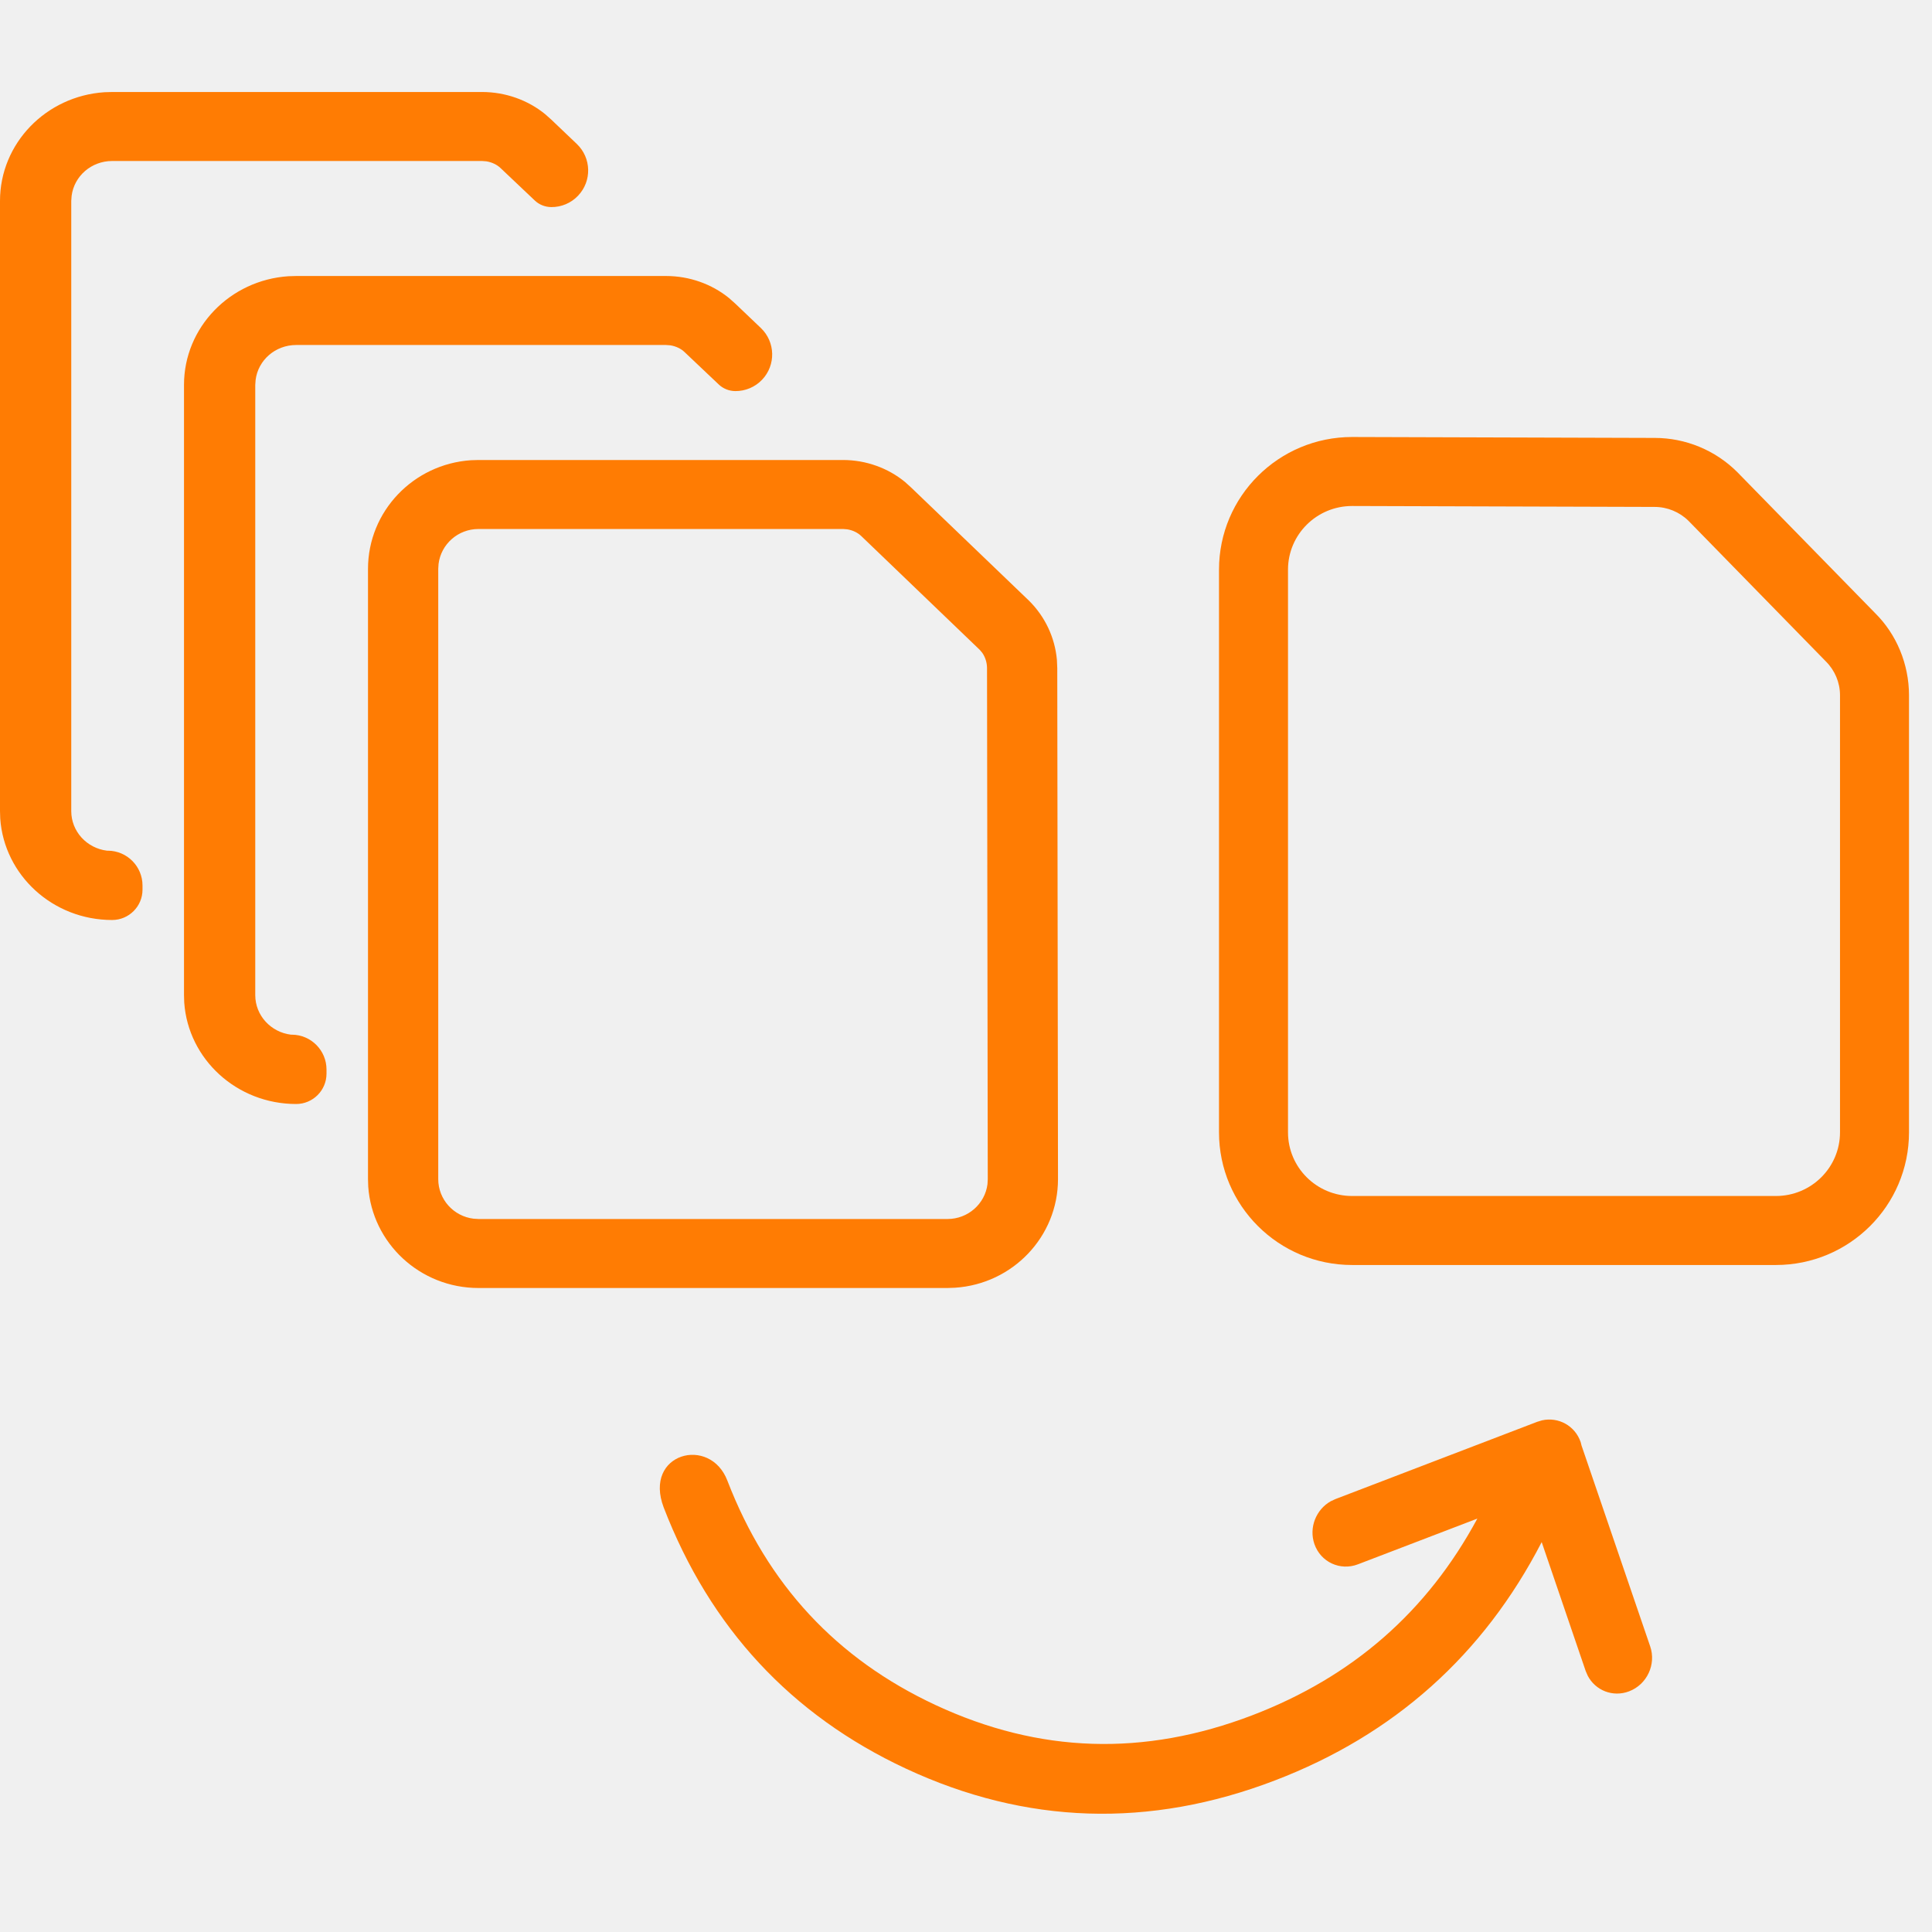
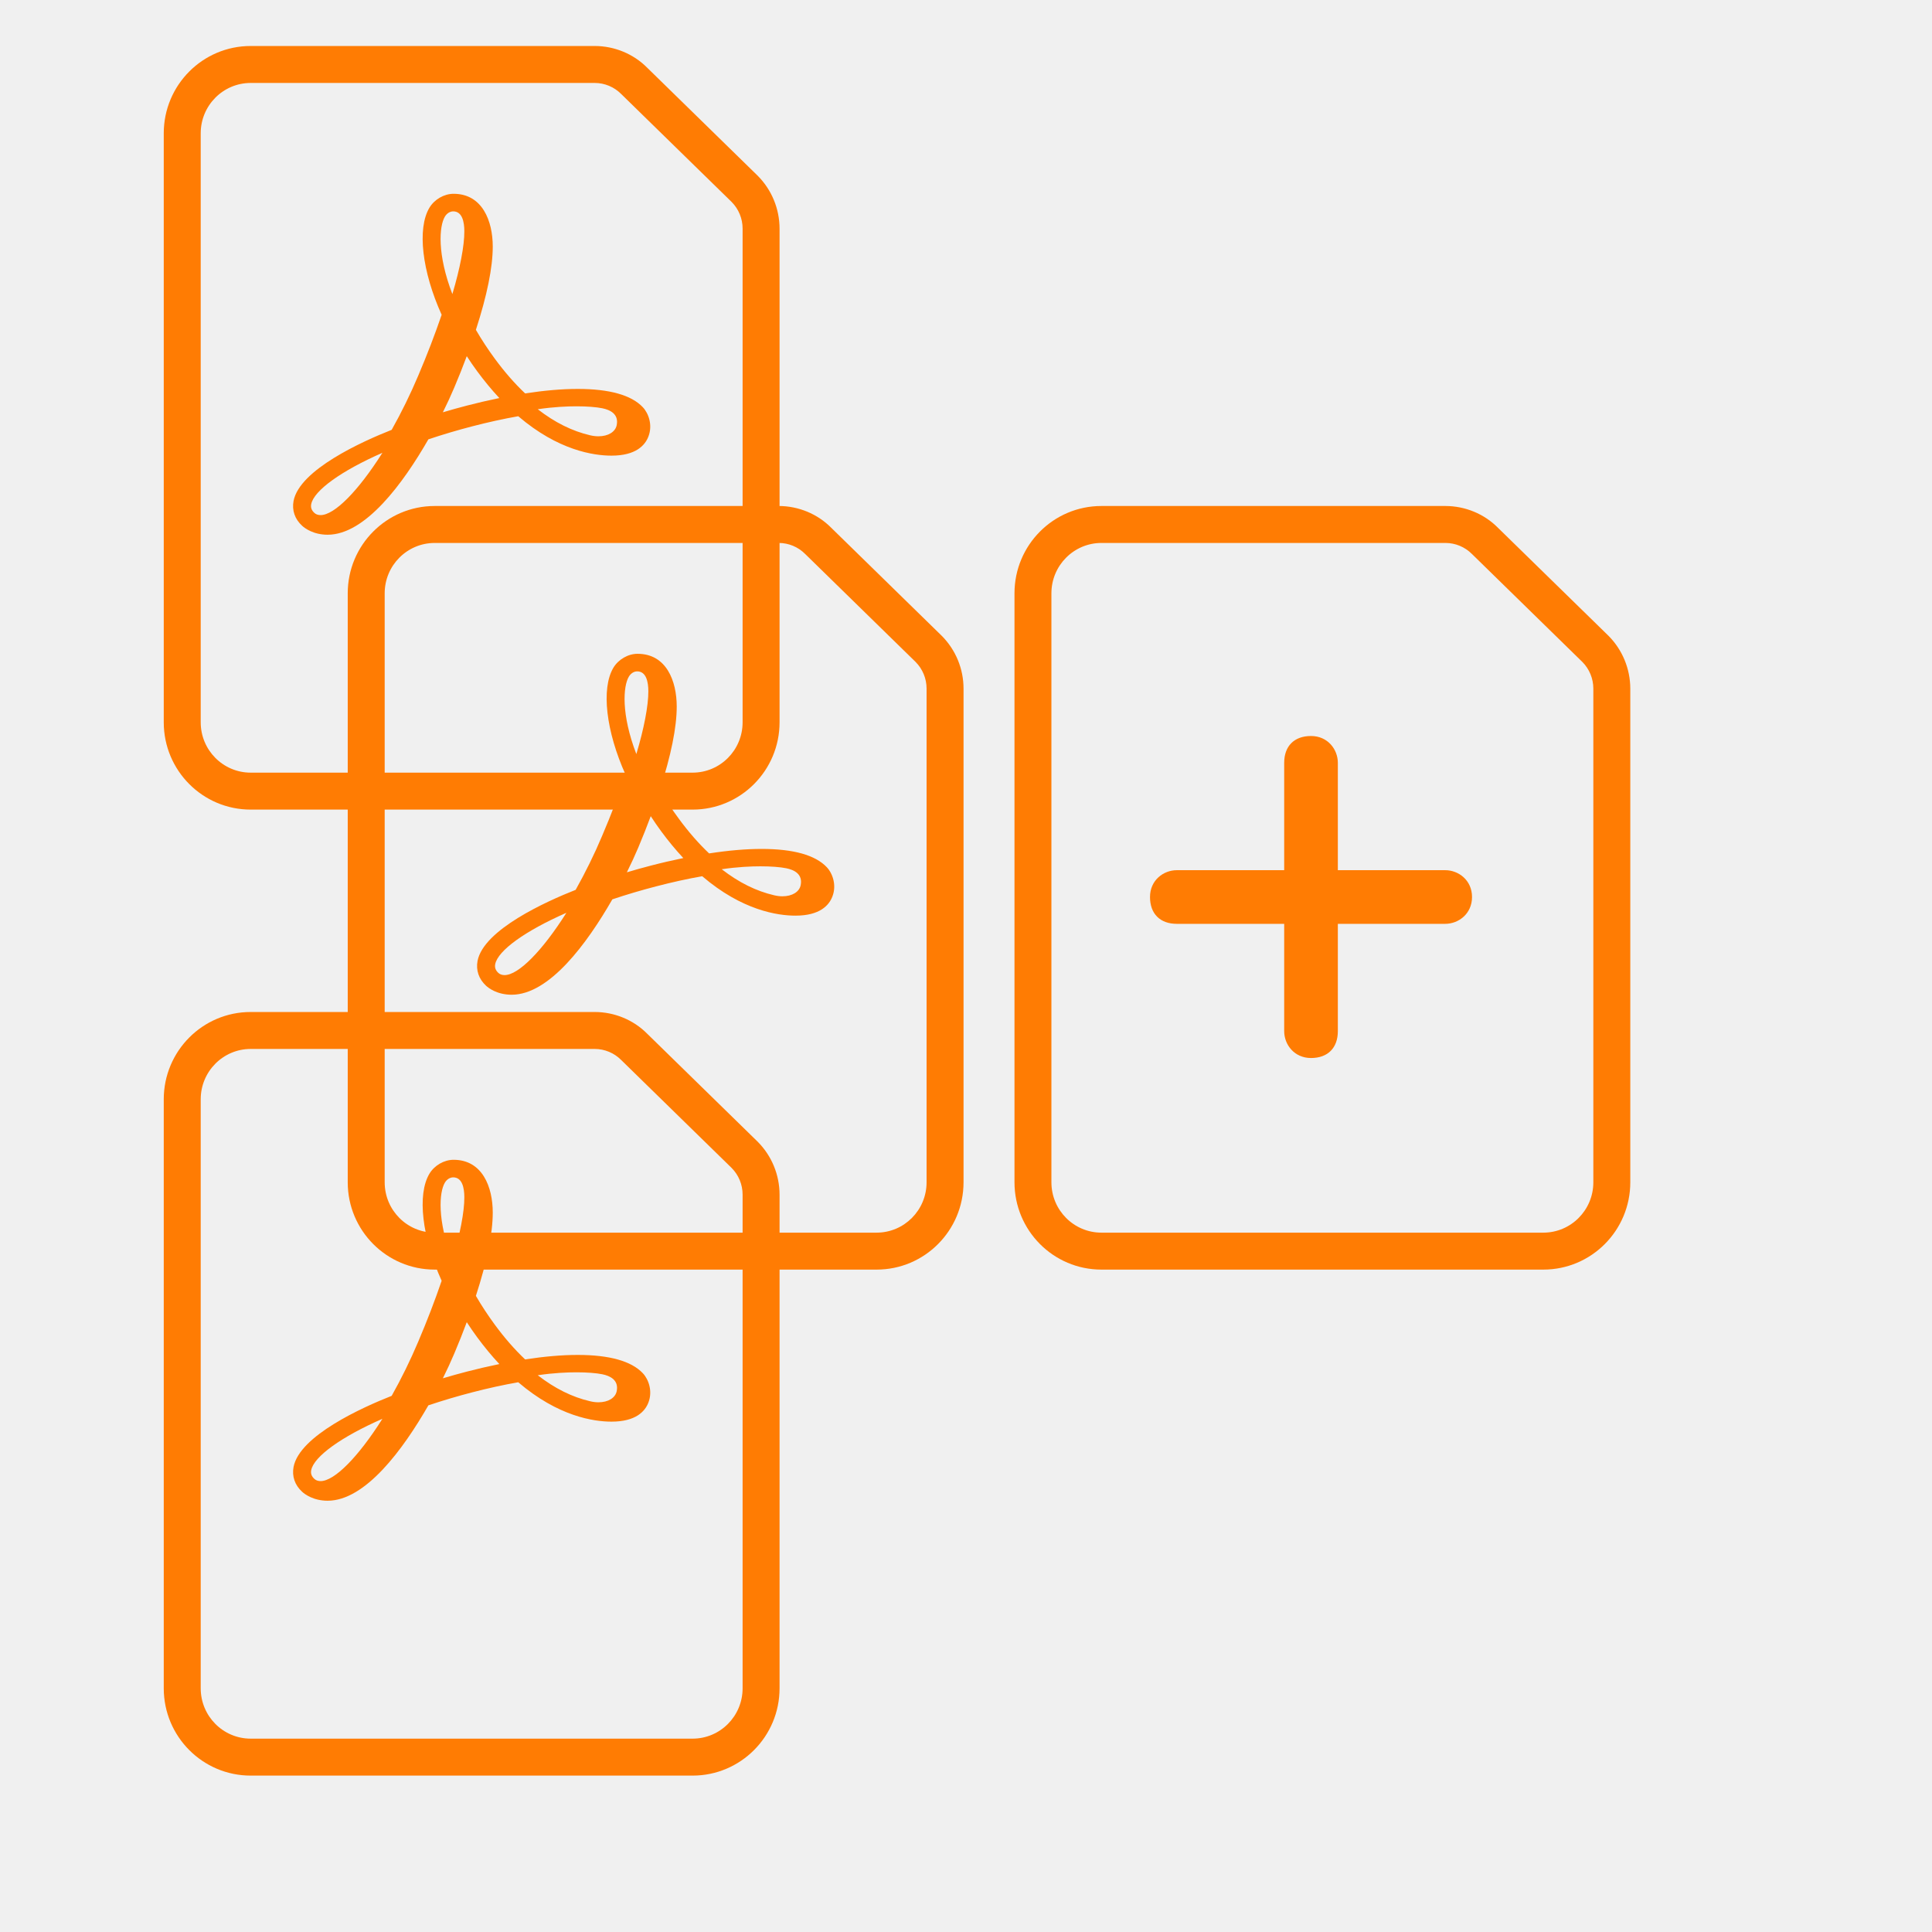
- <svg xmlns="http://www.w3.org/2000/svg" width="42" height="42" viewBox="0 0 42 42" fill="none">
-   <g clip-path="url(#clip0_151_105)">
-     <path d="M19.693 38.448C22.3 39.664 24.989 39.75 27.716 38.705C30.306 37.714 32.248 35.978 33.515 33.524L34.471 36.325L34.515 36.427C34.682 36.75 35.063 36.902 35.415 36.768C35.803 36.621 36.008 36.184 35.874 35.792L34.381 31.424L34.362 31.349C34.239 30.993 33.879 30.798 33.523 30.877L33.417 30.909L29.03 32.589L28.929 32.636C28.609 32.816 28.451 33.21 28.574 33.566C28.71 33.958 29.133 34.155 29.52 34.007L32.116 33.013C31.025 35.037 29.404 36.453 27.227 37.287C24.871 38.189 22.59 38.116 20.338 37.066C18.182 36.06 16.682 34.444 15.813 32.189C15.436 31.2 13.979 31.591 14.429 32.773C15.436 35.385 17.199 37.285 19.693 38.448Z" fill="#FF7C03" />
-     <path d="M41.5 15.112V24.616C41.5 26.211 40.202 27.5 38.606 27.5H29.394C27.798 27.5 26.5 26.211 26.5 24.616V12.384C26.5 10.789 27.798 9.5 29.394 9.5L35.971 9.52C36.643 9.52 37.288 9.786 37.765 10.261L40.766 13.331C41.229 13.79 41.499 14.437 41.5 15.112ZM40 15.113C40 14.838 39.889 14.574 39.693 14.379L36.708 11.324C36.512 11.13 36.246 11.02 35.969 11.02L29.394 11C28.624 11 28 11.62 28 12.384V24.616C28 25.38 28.624 26 29.394 26H38.606C39.376 26 40 25.38 40 24.616V15.113Z" fill="#FF7C03" />
-     <path fill-rule="evenodd" clip-rule="evenodd" d="M10.48 2C10.987 2 11.474 2.175 11.849 2.48L11.985 2.601L12.539 3.129C12.858 3.433 12.87 3.937 12.566 4.255C12.415 4.415 12.203 4.504 11.983 4.502C11.849 4.5 11.722 4.45 11.626 4.359L10.884 3.656C10.806 3.58 10.693 3.526 10.572 3.507L10.48 3.5H2.438C1.985 3.5 1.611 3.83 1.557 4.258L1.549 4.368V17.632C1.549 18.076 1.889 18.44 2.326 18.493L2.348 18.493C2.763 18.497 3.098 18.835 3.098 19.25V19.34C3.098 19.704 2.802 20 2.438 20C1.146 20 0.091 19.025 0.005 17.794L0 17.632V4.368C0 3.116 1.001 2.089 2.27 2.005L2.438 2H10.48Z" fill="#FF7C03" />
-     <path fill-rule="evenodd" clip-rule="evenodd" d="M14.48 6C14.987 6 15.474 6.175 15.849 6.48L15.985 6.601L16.539 7.129C16.858 7.433 16.87 7.937 16.567 8.255C16.415 8.415 16.203 8.504 15.983 8.502C15.849 8.5 15.722 8.45 15.626 8.359L14.884 7.656C14.806 7.58 14.693 7.526 14.572 7.507L14.48 7.5H6.438C5.985 7.5 5.611 7.83 5.557 8.258L5.549 8.368V21.632C5.549 22.076 5.889 22.44 6.326 22.493L6.348 22.493C6.763 22.497 7.098 22.835 7.098 23.25V23.34C7.098 23.704 6.802 24 6.438 24C5.146 24 4.091 23.025 4.005 21.794L4 21.632V8.368C4 7.116 5.001 6.089 6.27 6.005L6.438 6H14.48Z" fill="#FF7C03" />
-     <path fill-rule="evenodd" clip-rule="evenodd" d="M18.327 11.5H10.402C9.956 11.5 9.588 11.83 9.534 12.258L9.527 12.368V25.632C9.527 26.076 9.862 26.44 10.292 26.493L10.402 26.5H20.599C21.044 26.5 21.413 26.17 21.467 25.743L21.473 25.635L21.457 14.525C21.457 14.401 21.417 14.282 21.353 14.191L21.3 14.128L18.726 11.656C18.648 11.58 18.538 11.526 18.417 11.507L18.327 11.5ZM18.327 10C18.826 10 19.307 10.175 19.677 10.48L19.81 10.601L22.367 13.056C22.718 13.402 22.932 13.858 22.976 14.341L22.984 14.523L23 25.632C23 26.884 22.015 27.911 20.764 27.994L20.599 28H10.402C9.129 28 8.09 27.024 8.005 25.794L8 25.632V12.368C8 11.116 8.986 10.089 10.237 10.005L10.402 10H18.327Z" fill="#FF7C03" />
-   </g>
-   <defs>
-     <clipPath id="clip0_151_105">
-       <rect width="42" height="42" fill="white" />
-     </clipPath>
-   </defs>
+ <svg xmlns="http://www.w3.org/2000/svg" width="62" height="62" viewBox="0 0 62 62" fill="none">
+   <path d="M24.991 16.238C25.626 16.239 26.234 16.493 26.669 16.931L30.223 20.405C30.67 20.855 30.921 21.463 30.921 22.098V37.941C30.921 39.487 29.674 40.743 28.131 40.743H13.95C12.407 40.743 11.159 39.487 11.159 37.941V19.04C11.159 17.494 12.407 16.238 13.95 16.238H24.991ZM24.99 17.424H13.95C13.063 17.424 12.345 18.148 12.345 19.04V37.941C12.345 38.834 13.063 39.557 13.95 39.557H28.131C29.017 39.557 29.735 38.834 29.735 37.941V22.098C29.735 21.777 29.608 21.469 29.382 21.242L25.84 17.779C25.615 17.552 25.309 17.424 24.99 17.424Z" fill="#FF7C03" />
+   <path fill-rule="evenodd" clip-rule="evenodd" d="M18.176 29.293C17.401 30.518 16.638 31.292 16.192 31.292C16.11 31.292 16.043 31.267 15.993 31.222C15.904 31.14 15.871 31.05 15.892 30.942C15.976 30.503 16.859 29.871 18.176 29.293ZM21.901 27.542C21.568 27.611 21.224 27.69 20.876 27.781C20.625 27.846 20.371 27.917 20.117 27.993C20.252 27.722 20.376 27.453 20.484 27.197C20.626 26.86 20.76 26.523 20.883 26.192C20.991 26.359 21.103 26.52 21.217 26.676C21.443 26.983 21.686 27.277 21.928 27.536L21.901 27.542ZM20.18 21.715C20.243 21.609 20.344 21.545 20.448 21.545C20.742 21.545 20.806 21.892 20.806 22.183C20.808 22.645 20.666 23.383 20.421 24.199C19.929 22.919 19.997 22.022 20.18 21.715ZM25.695 28.404C25.652 28.622 25.422 28.763 25.108 28.763C25.022 28.763 24.932 28.752 24.843 28.73C24.265 28.596 23.713 28.322 23.161 27.895C23.678 27.818 24.114 27.801 24.405 27.801C24.737 27.801 25.041 27.824 25.235 27.864C25.484 27.915 25.765 28.049 25.695 28.404ZM26.53 27.827C26.163 27.44 25.46 27.243 24.442 27.243C23.941 27.243 23.375 27.291 22.756 27.387C22.421 27.07 22.094 26.696 21.785 26.274C21.563 25.974 21.36 25.663 21.177 25.347C21.535 24.24 21.717 23.341 21.717 22.674C21.717 21.856 21.387 20.981 20.459 20.981C20.155 20.981 19.843 21.162 19.683 21.43C19.288 22.097 19.446 23.468 20.077 24.864C19.857 25.505 19.618 26.13 19.324 26.821C19.078 27.406 18.784 28.004 18.473 28.556C17.527 28.929 15.517 29.836 15.325 30.837C15.269 31.137 15.366 31.421 15.6 31.635C15.673 31.703 15.949 31.922 16.42 31.922C17.631 31.922 18.838 30.277 19.651 28.861C20.113 28.706 20.584 28.567 21.054 28.445C21.568 28.311 22.066 28.201 22.535 28.119C23.817 29.217 24.957 29.384 25.528 29.384C26.313 29.384 26.606 29.05 26.713 28.769C26.855 28.403 26.717 28.023 26.53 27.827Z" fill="#FF7C03" />
+   <path d="M19.087 1.476C19.722 1.477 20.33 1.731 20.765 2.169L24.319 5.643C24.765 6.093 25.016 6.701 25.017 7.336V23.179C25.017 24.725 23.769 25.981 22.226 25.981H8.045C6.502 25.981 5.255 24.725 5.255 23.179V4.278C5.255 2.732 6.502 1.476 8.045 1.476H19.087ZM19.085 2.662H8.045C7.159 2.662 6.441 3.385 6.441 4.278V23.179C6.441 24.072 7.159 24.795 8.045 24.795H22.226C23.113 24.795 23.831 24.072 23.831 23.179V7.336C23.831 7.015 23.704 6.707 23.478 6.48L19.936 3.018C19.71 2.79 19.404 2.662 19.085 2.662Z" fill="#FF7C03" />
+   <path fill-rule="evenodd" clip-rule="evenodd" d="M12.272 14.531C11.497 15.756 10.734 16.53 10.288 16.53C10.206 16.53 10.138 16.506 10.089 16.46C9.999 16.378 9.966 16.288 9.987 16.18C10.072 15.741 10.955 15.109 12.272 14.531ZM15.997 12.78C15.664 12.849 15.32 12.928 14.971 13.019C14.721 13.084 14.466 13.155 14.212 13.231C14.347 12.96 14.471 12.691 14.579 12.435C14.722 12.098 14.856 11.761 14.979 11.43C15.087 11.597 15.198 11.758 15.313 11.914C15.539 12.221 15.782 12.515 16.024 12.774L15.997 12.78ZM14.276 6.953C14.339 6.847 14.44 6.783 14.544 6.783C14.837 6.783 14.901 7.13 14.901 7.421C14.904 7.883 14.761 8.621 14.517 9.437C14.024 8.157 14.093 7.26 14.276 6.953ZM19.791 13.642C19.748 13.86 19.518 14.001 19.204 14.001C19.118 14.001 19.028 13.99 18.939 13.969C18.361 13.834 17.808 13.56 17.257 13.133C17.774 13.056 18.21 13.039 18.501 13.039C18.833 13.039 19.136 13.062 19.33 13.102C19.58 13.153 19.861 13.287 19.791 13.642ZM20.626 13.065C20.259 12.678 19.556 12.481 18.538 12.481C18.037 12.481 17.471 12.53 16.852 12.625C16.516 12.308 16.19 11.934 15.88 11.512C15.659 11.212 15.455 10.901 15.272 10.585C15.631 9.478 15.813 8.579 15.813 7.912C15.813 7.094 15.482 6.219 14.555 6.219C14.25 6.219 13.938 6.4 13.779 6.669C13.383 7.335 13.542 8.707 14.173 10.102C13.953 10.743 13.714 11.368 13.42 12.059C13.173 12.644 12.88 13.242 12.569 13.794C11.623 14.167 9.613 15.074 9.421 16.075C9.364 16.375 9.461 16.659 9.696 16.873C9.769 16.941 10.045 17.16 10.515 17.16C11.726 17.16 12.934 15.515 13.747 14.099C14.209 13.944 14.68 13.805 15.149 13.683C15.664 13.549 16.162 13.44 16.631 13.357C17.913 14.455 19.053 14.622 19.624 14.622C20.409 14.622 20.702 14.288 20.809 14.007C20.95 13.641 20.813 13.261 20.626 13.065Z" fill="#FF7C03" />
+   <path d="M19.087 32.476C19.722 32.477 20.33 32.731 20.765 33.169L24.319 36.643C24.765 37.093 25.016 37.701 25.017 38.336V54.179C25.017 55.725 23.769 56.981 22.226 56.981H8.045C6.502 56.981 5.255 55.725 5.255 54.179V35.278C5.255 33.732 6.502 32.476 8.045 32.476H19.087ZM19.085 33.662H8.045C7.159 33.662 6.441 34.386 6.441 35.278V54.179C6.441 55.072 7.159 55.795 8.045 55.795H22.226C23.113 55.795 23.831 55.072 23.831 54.179V38.336C23.831 38.015 23.704 37.707 23.478 37.48L19.936 34.018C19.71 33.79 19.404 33.662 19.085 33.662Z" fill="#FF7C03" />
+   <path fill-rule="evenodd" clip-rule="evenodd" d="M12.272 45.531C11.497 46.756 10.734 47.53 10.288 47.53C10.206 47.53 10.138 47.505 10.089 47.46C9.999 47.378 9.966 47.288 9.987 47.18C10.072 46.741 10.955 46.109 12.272 45.531ZM15.997 43.78C15.664 43.849 15.32 43.928 14.971 44.019C14.721 44.084 14.466 44.155 14.212 44.231C14.347 43.96 14.471 43.691 14.579 43.435C14.722 43.098 14.856 42.761 14.979 42.43C15.087 42.597 15.198 42.758 15.313 42.914C15.539 43.221 15.782 43.515 16.024 43.774L15.997 43.78ZM14.276 37.953C14.339 37.847 14.44 37.783 14.544 37.783C14.837 37.783 14.901 38.13 14.901 38.421C14.904 38.883 14.761 39.621 14.517 40.437C14.024 39.157 14.093 38.26 14.276 37.953ZM19.791 44.642C19.748 44.86 19.518 45.001 19.204 45.001C19.118 45.001 19.028 44.99 18.939 44.968C18.361 44.834 17.808 44.56 17.257 44.133C17.774 44.056 18.21 44.039 18.501 44.039C18.833 44.039 19.136 44.062 19.33 44.102C19.58 44.153 19.861 44.288 19.791 44.642ZM20.626 44.065C20.259 43.678 19.556 43.481 18.538 43.481C18.037 43.481 17.471 43.53 16.852 43.625C16.516 43.308 16.19 42.934 15.88 42.512C15.659 42.212 15.455 41.901 15.272 41.586C15.631 40.478 15.813 39.579 15.813 38.912C15.813 38.094 15.482 37.219 14.555 37.219C14.25 37.219 13.938 37.4 13.779 37.669C13.383 38.335 13.542 39.706 14.173 41.102C13.953 41.743 13.714 42.368 13.42 43.059C13.173 43.644 12.88 44.242 12.569 44.794C11.623 45.167 9.613 46.074 9.421 47.075C9.364 47.375 9.461 47.658 9.696 47.873C9.769 47.941 10.045 48.16 10.515 48.16C11.726 48.16 12.934 46.515 13.747 45.099C14.209 44.944 14.68 44.805 15.149 44.683C15.664 44.549 16.162 44.44 16.631 44.358C17.913 45.455 19.053 45.622 19.624 45.622C20.409 45.622 20.702 45.288 20.809 45.007C20.95 44.641 20.813 44.261 20.626 44.065Z" fill="#FF7C03" />
+   <path d="M46.387 16.238C47.022 16.239 47.631 16.493 48.065 16.931L51.62 20.405C52.066 20.855 52.317 21.463 52.318 22.098V37.941C52.318 39.487 51.07 40.743 49.527 40.743H35.346C33.803 40.743 32.556 39.487 32.556 37.941V19.04C32.556 17.494 33.803 16.238 35.346 16.238H46.387ZM46.386 17.424H35.346C34.46 17.424 33.741 18.148 33.741 19.04V37.941C33.741 38.834 34.46 39.557 35.346 39.557H49.527C50.413 39.557 51.132 38.834 51.132 37.941V22.098C51.132 21.777 51.005 21.469 50.779 21.242L47.237 17.779C47.011 17.552 46.705 17.424 46.386 17.424Z" fill="#FF7C03" />
+   <path d="M46.377 27.925H42.933V24.48C42.933 24.05 42.61 23.619 42.072 23.619C41.534 23.619 41.211 23.942 41.211 24.48V27.925H37.766C37.336 27.925 36.905 28.248 36.905 28.786C36.905 29.324 37.228 29.647 37.766 29.647H41.211V33.091C41.211 33.522 41.534 33.953 42.072 33.953C42.61 33.953 42.933 33.63 42.933 33.091V29.647H46.377C46.808 29.647 47.239 29.324 47.239 28.786C47.239 28.248 46.808 27.925 46.377 27.925Z" fill="#FF7C03" />
</svg>
